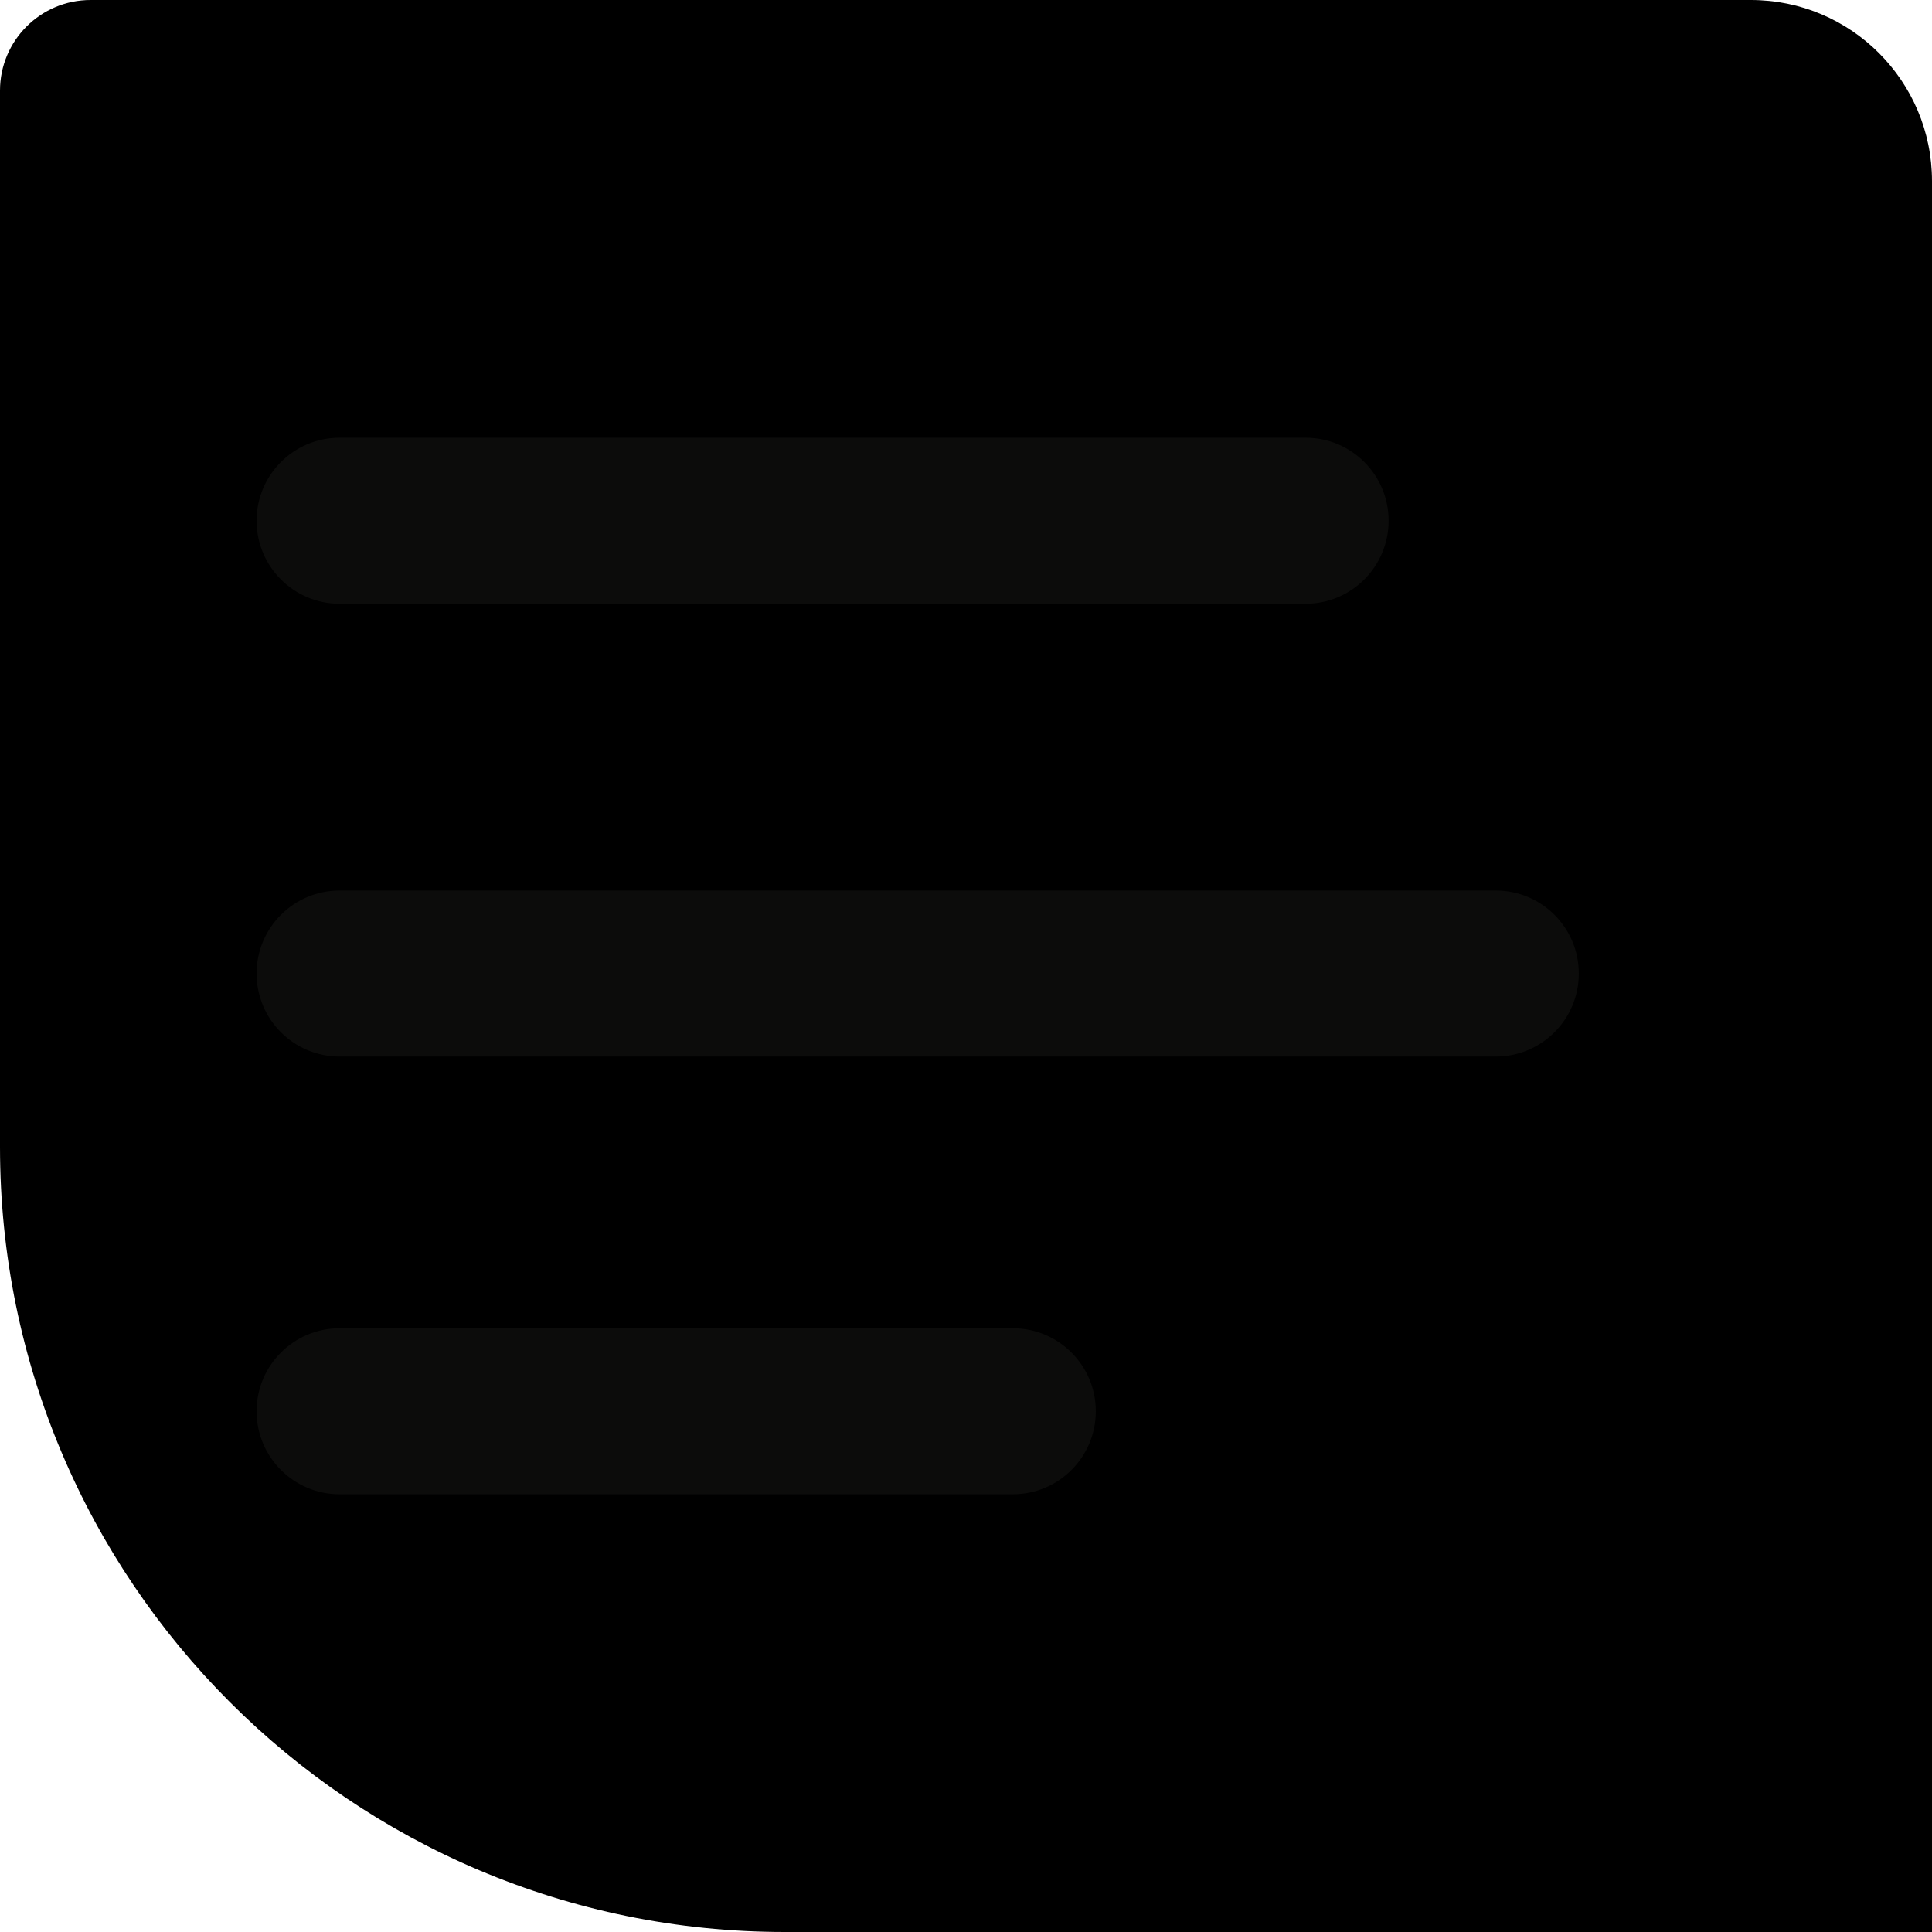
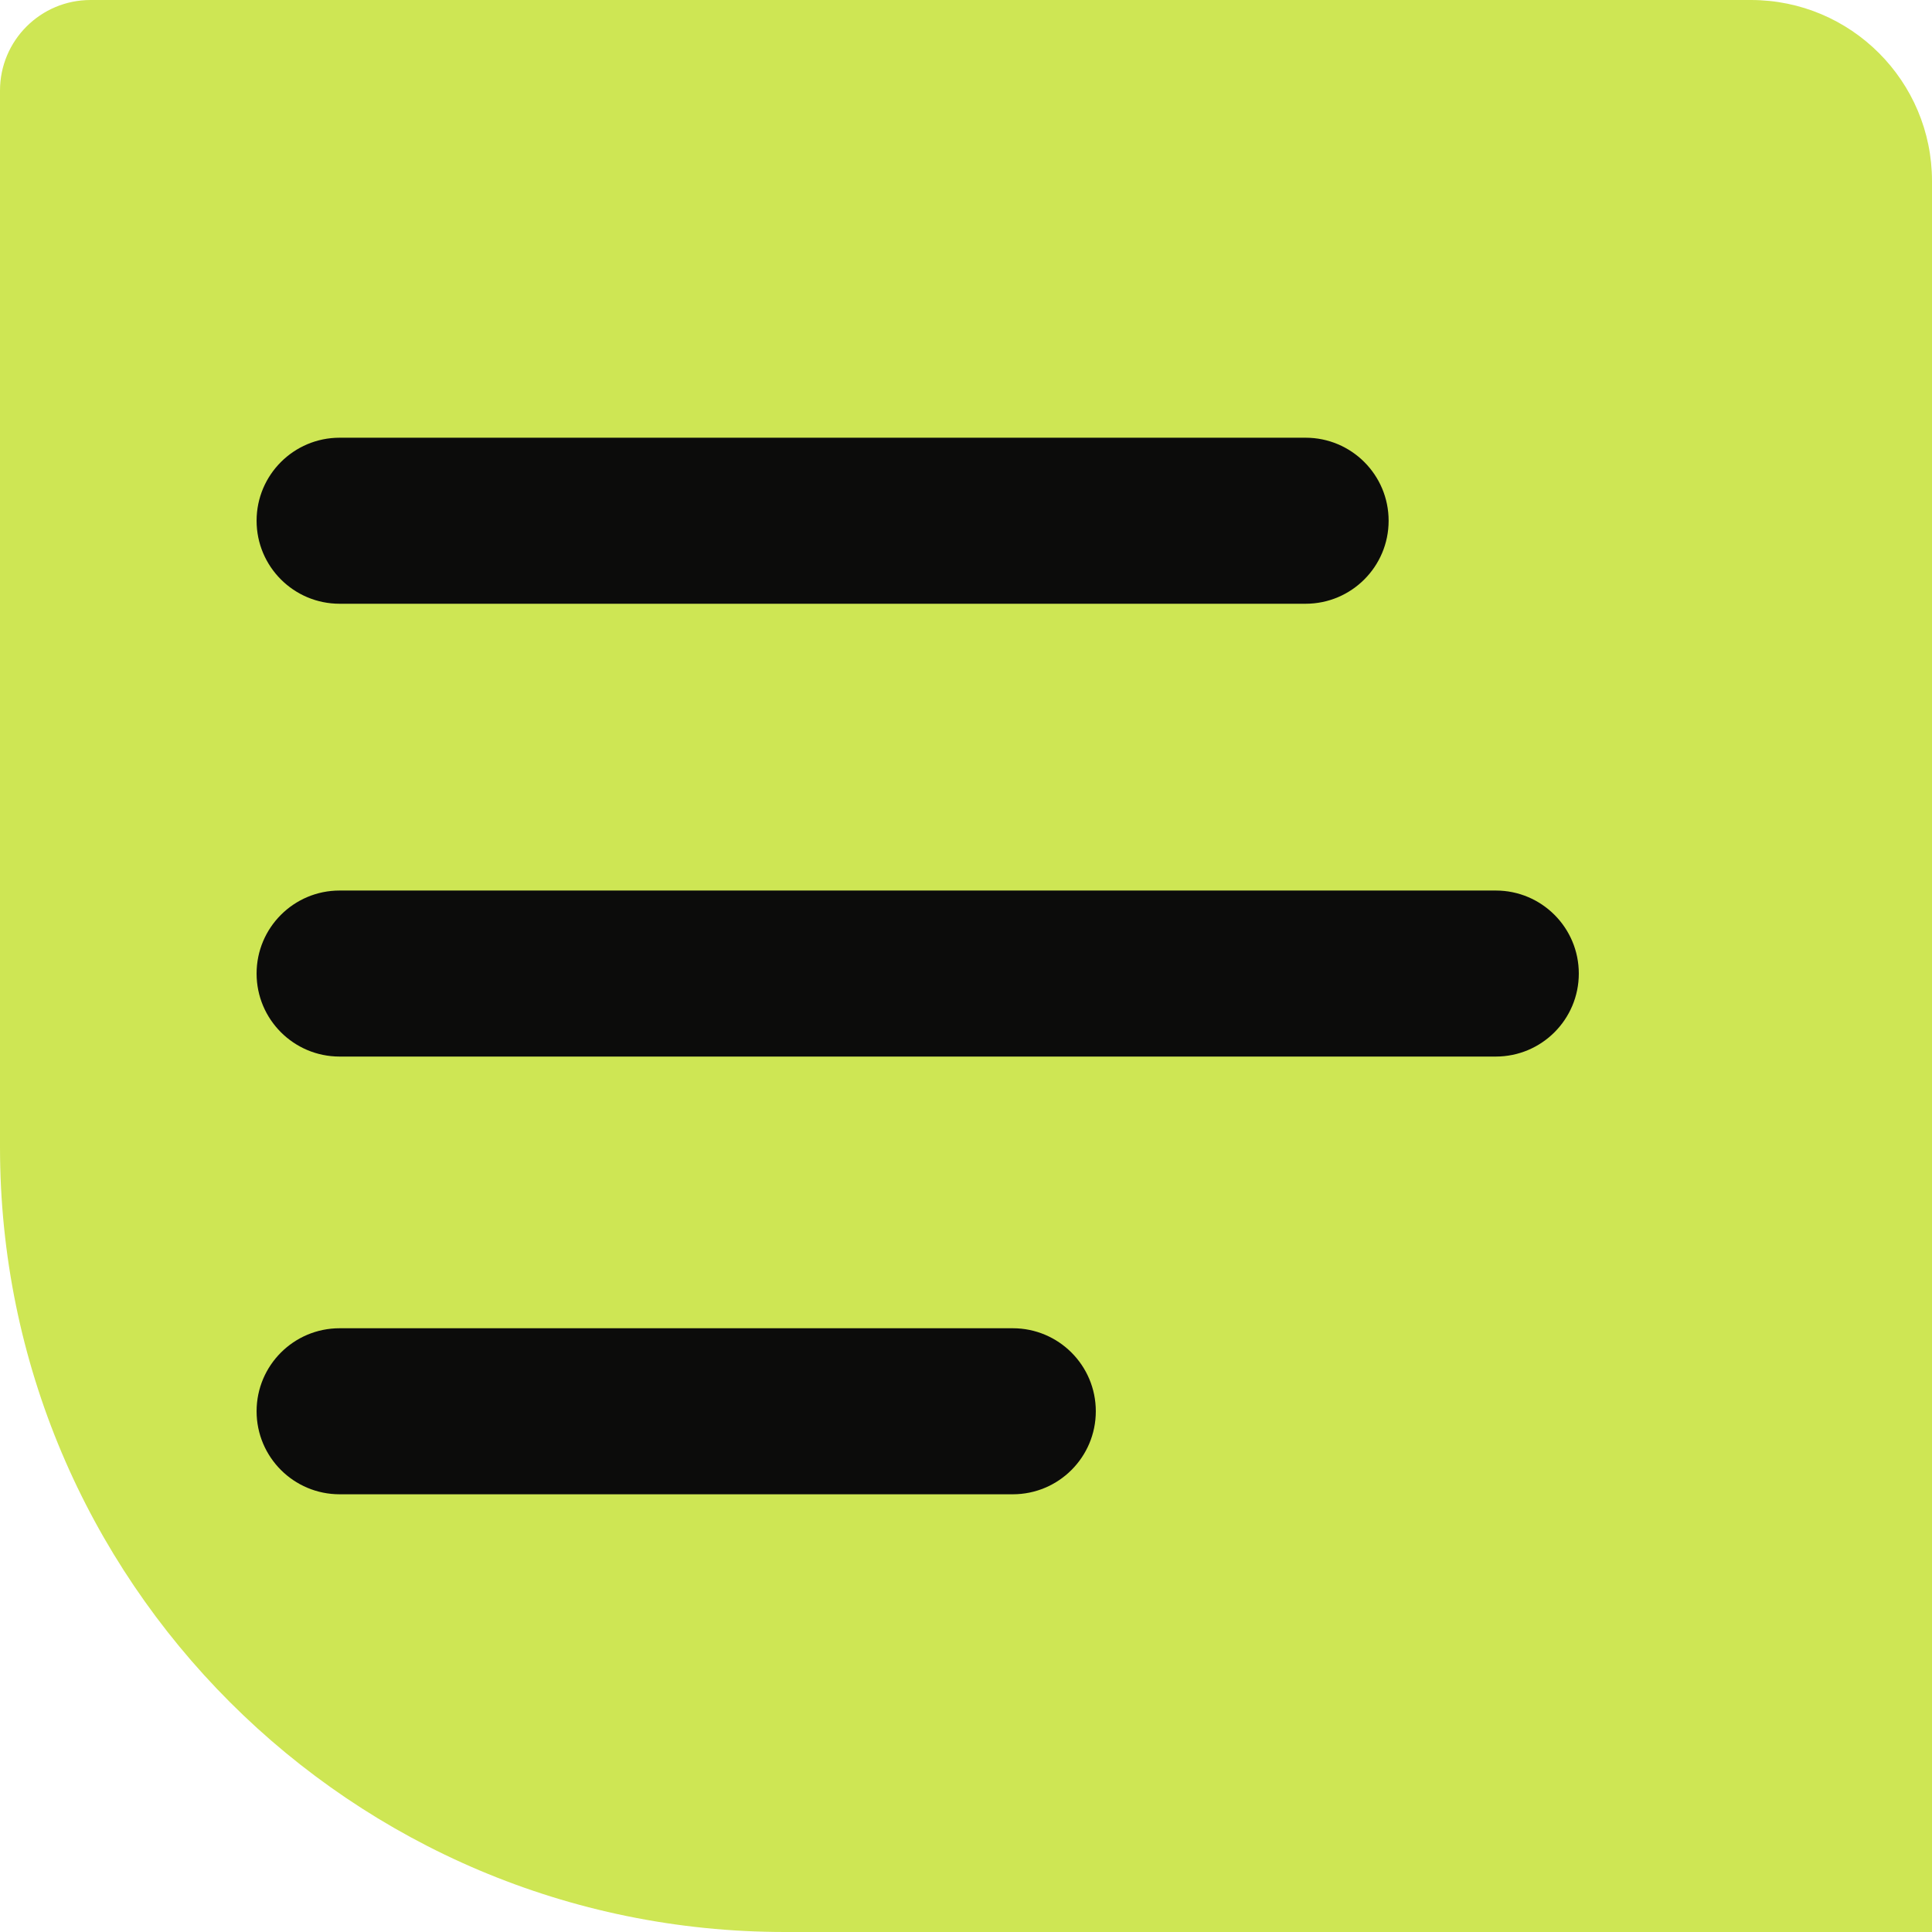
<svg xmlns="http://www.w3.org/2000/svg" viewBox="0 0 64 64" width="64" height="64" role="img" aria-label="Lumen">
-   <path fill="oklch(0.88 0.17 118)" d="M3 0H58a6 6 0 0 1 6 6V64H26A26 26 0 0 1 0 38V3A3 3 0 0 1 3 0Z" />
+   <path fill="#cee654" style="fill:oklch(0.88 0.17 118)" d="M3 0H58a6 6 0 0 1 6 6V64H26A26 26 0 0 1 0 38V3A3 3 0 0 1 3 0Z" />
  <g fill="#0c0c0b">
    <rect x="8.5" y="14.5" width="37.5" height="5.5" rx="2.75" />
    <rect x="8.5" y="29.5" width="43.8" height="5.5" rx="2.75" />
    <rect x="8.5" y="44" width="27.8" height="5.5" rx="2.75" />
  </g>
</svg>
